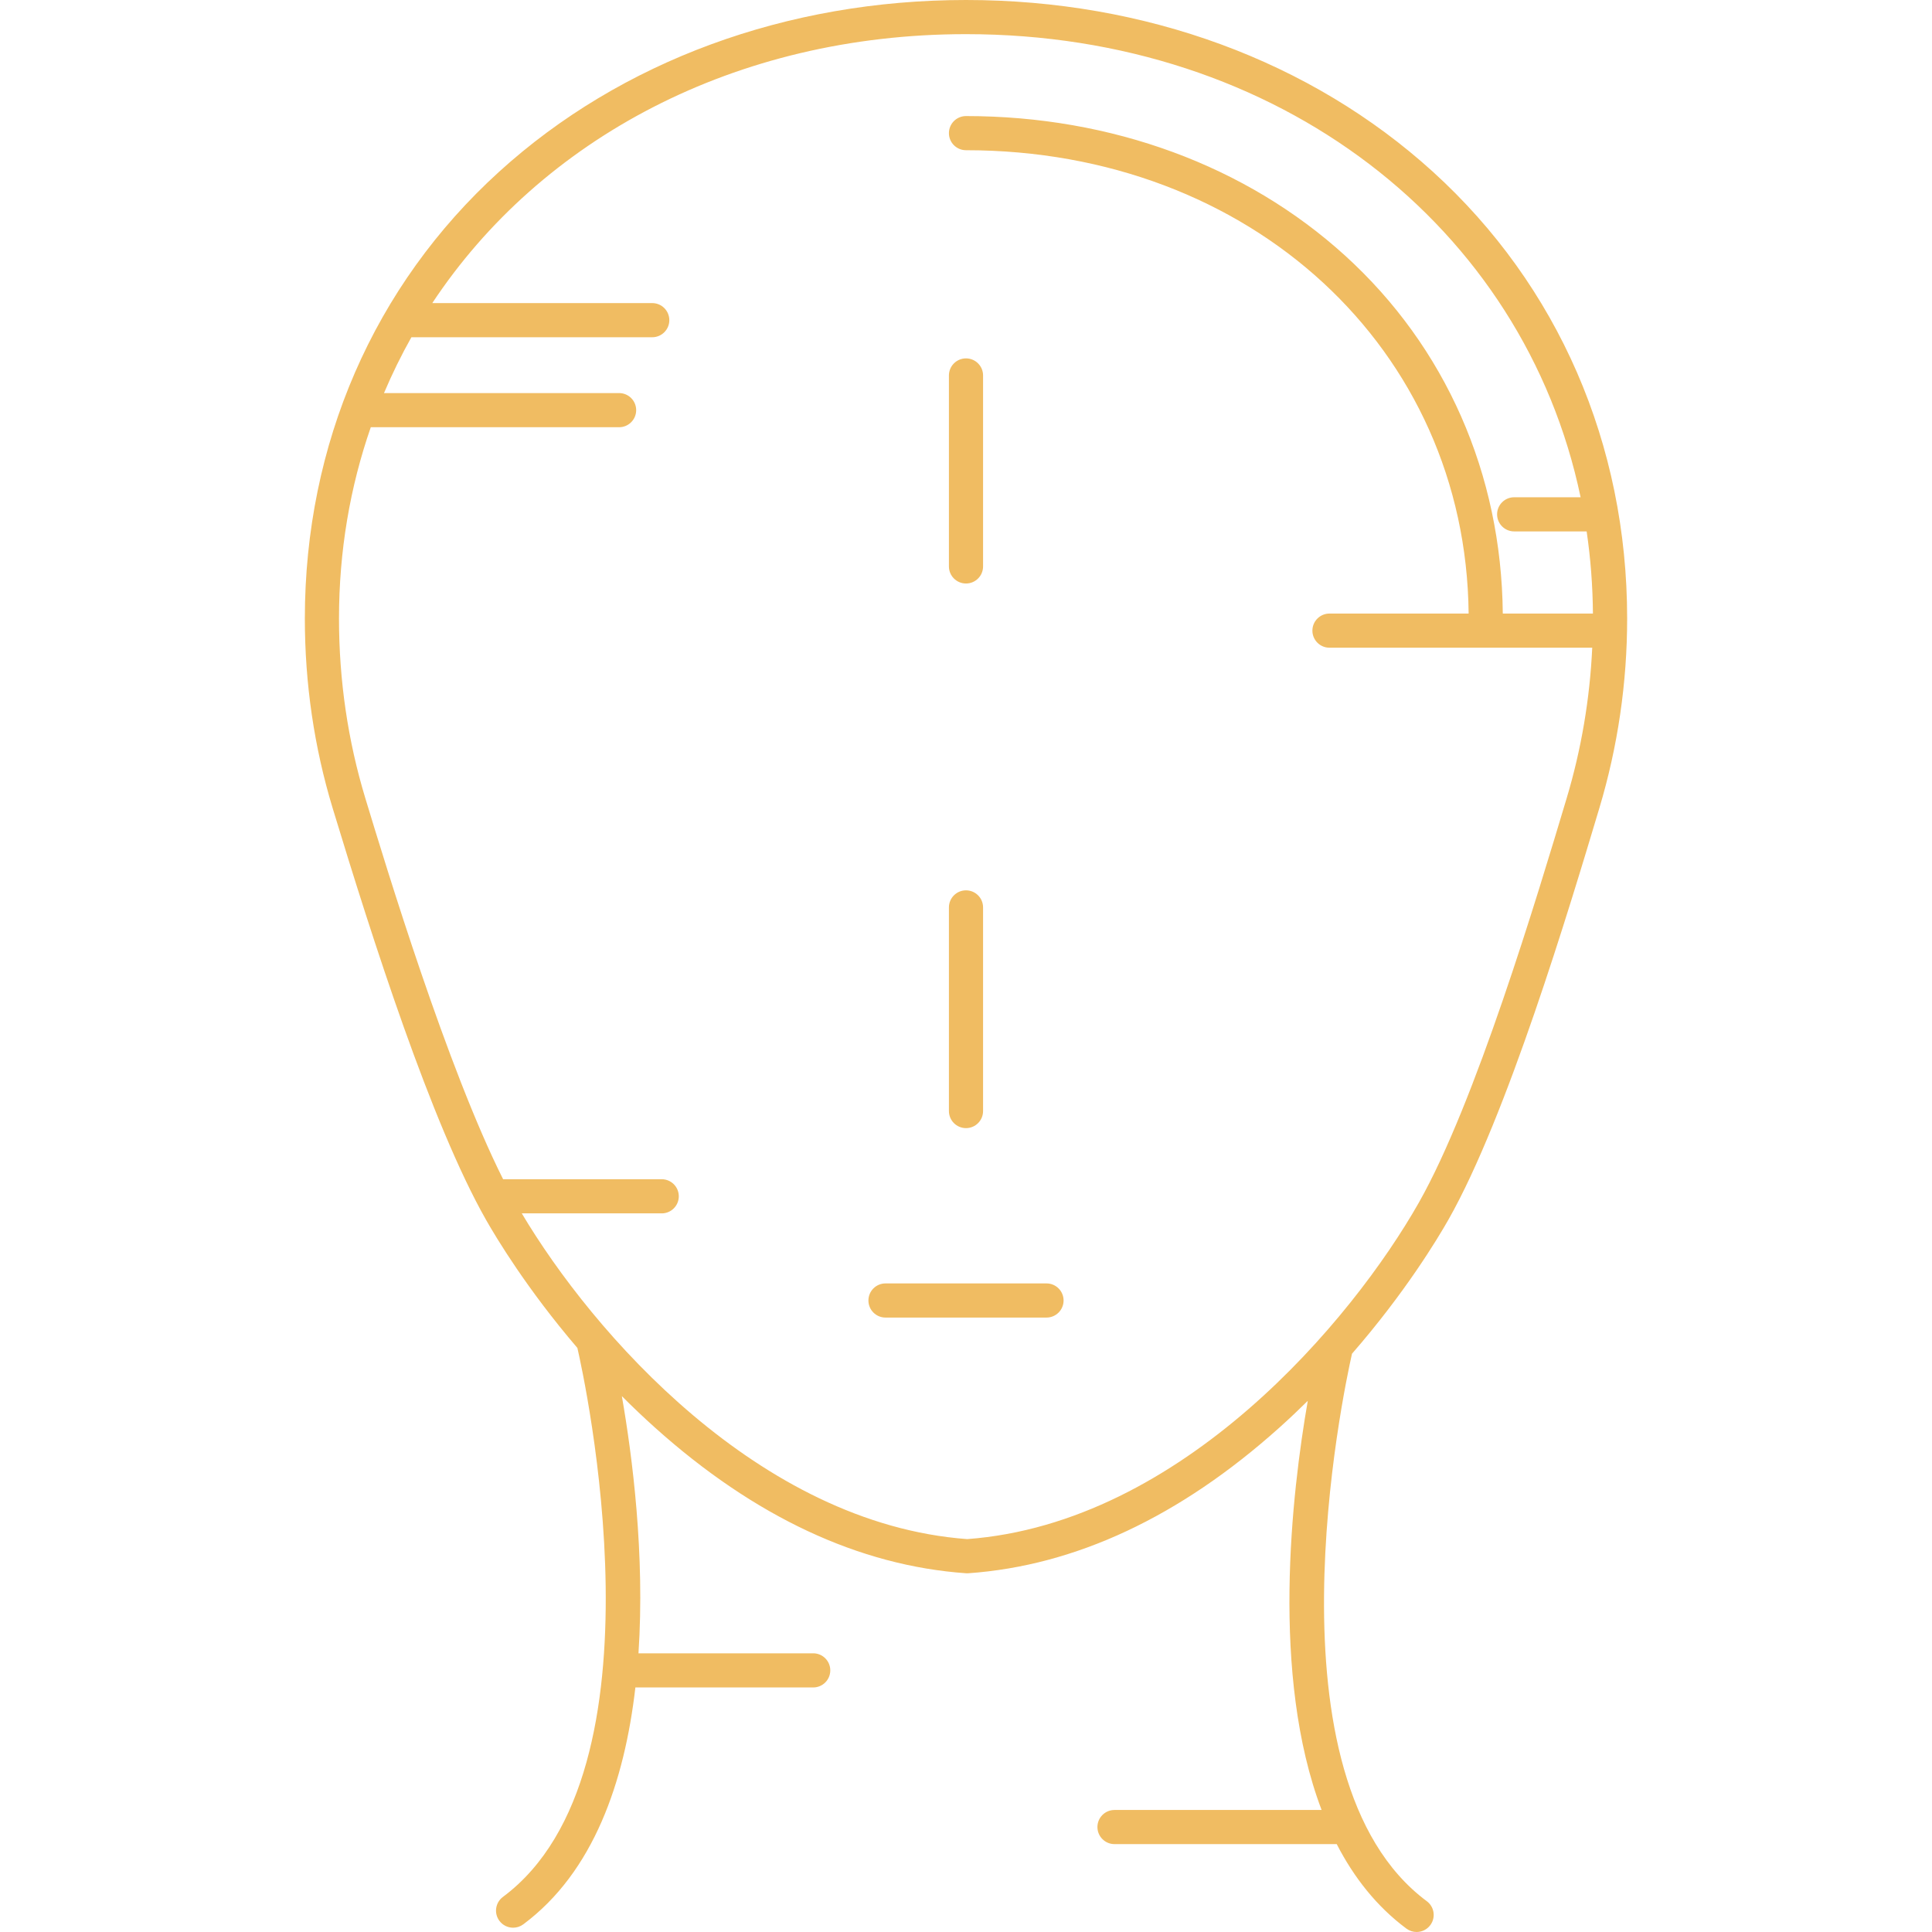
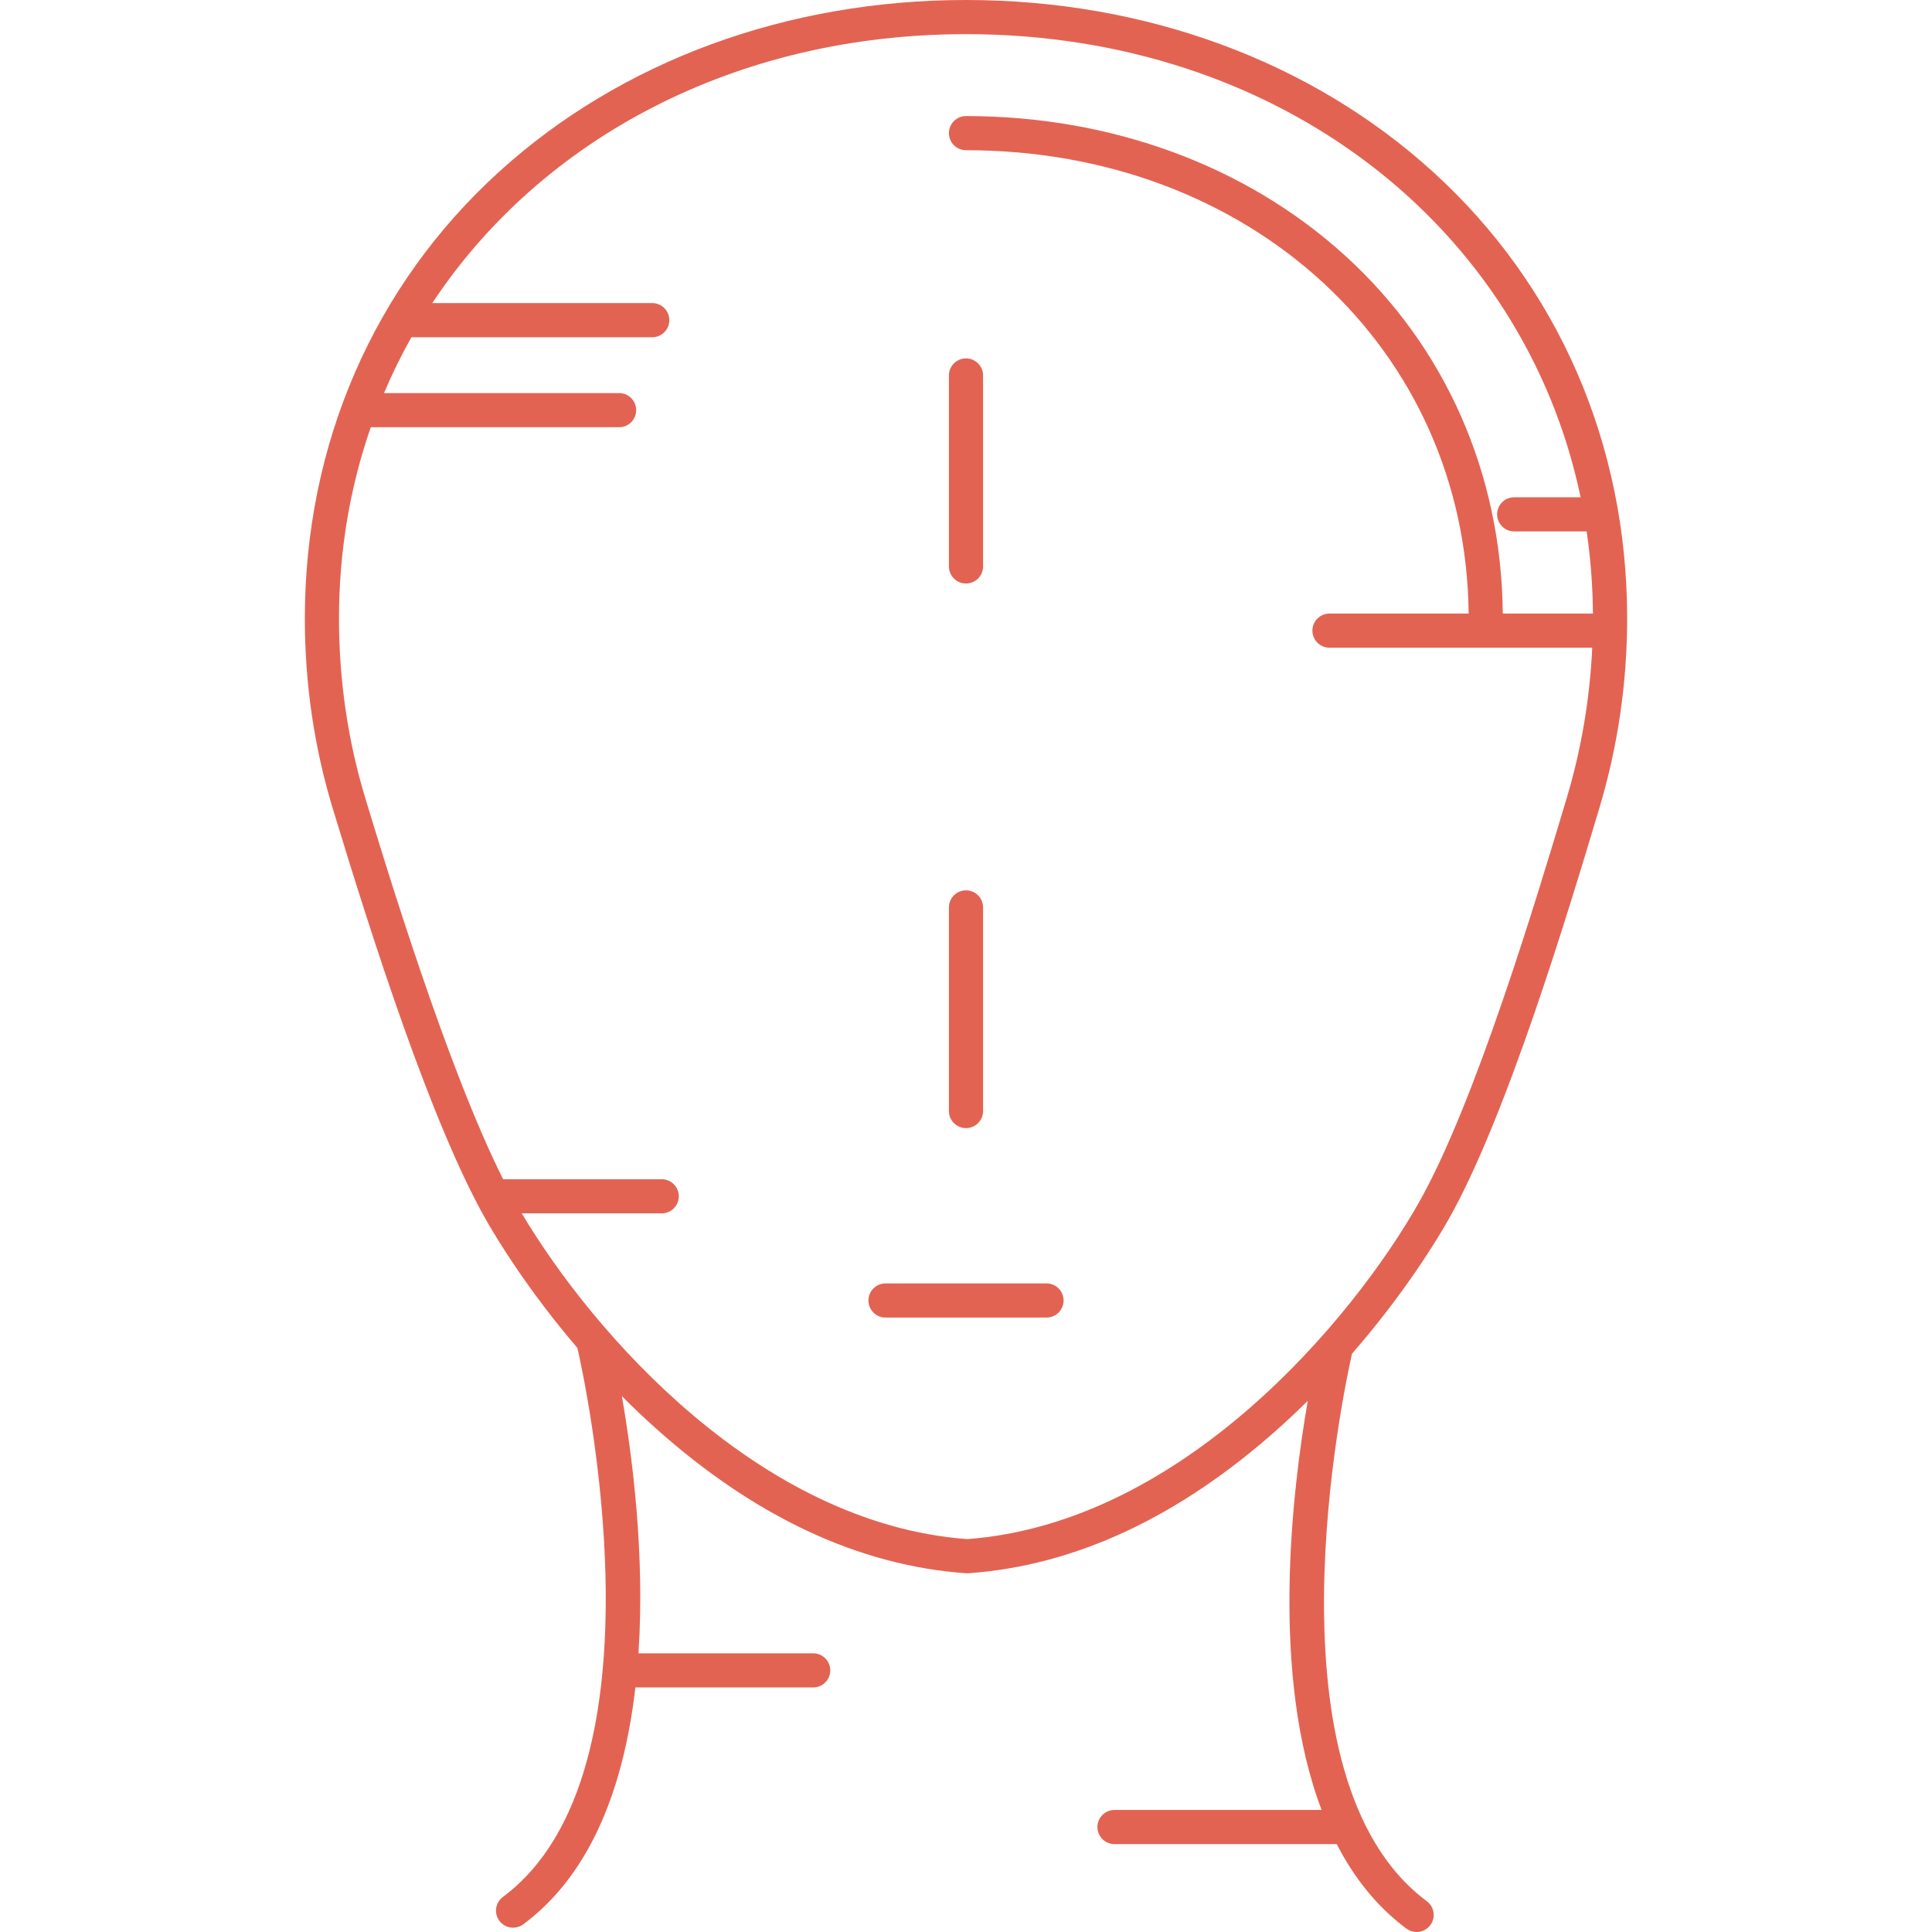
<svg xmlns="http://www.w3.org/2000/svg" version="1.1" id="Capa_1" x="0px" y="0px" viewBox="0 0 480.917 480.917" style="enable-background:new 0 0 480.917 480.917;" xml:space="preserve" width="512px" height="512px">
  <g>
-     <path d="M356.683,42.757C326.336,15.185,285.06,0,240.458,0c-44.602,0-85.877,15.185-116.225,42.757   c-31.179,28.329-48.35,67.823-48.35,111.207c0,16.193,2.33,32.077,6.923,47.21c9.861,32.478,24.542,78.427,38.132,102.388   c2.637,4.649,10.313,17.4,22.785,31.968c1.63,7.085,23.328,105.526-18.538,136.657c-1.883,1.401-2.275,4.063-0.875,5.947   c0.835,1.122,2.116,1.714,3.414,1.714c0.881,0,1.771-0.273,2.533-0.84c17.487-13.003,25.197-35.486,27.904-58.965h44.265   c2.347,0,4.25-1.903,4.25-4.25s-1.903-4.25-4.25-4.25h-43.495c1.634-24.546-1.527-49.059-4.137-64.015   c2.613,2.624,5.366,5.251,8.264,7.851c24.716,22.167,50.756,34.358,77.396,36.237c0.1,0.007,0.199,0.011,0.299,0.011   c0.1,0,0.2-0.003,0.299-0.011c26.64-1.879,52.679-14.07,77.396-36.237c2.468-2.213,4.827-4.447,7.088-6.682   c-4.003,22.986-9.279,68.372,3.441,101.844h-51.554c-2.347,0-4.25,1.903-4.25,4.25c0,2.347,1.903,4.25,4.25,4.25h55.317   c4.266,8.286,9.927,15.515,17.35,21.034c0.762,0.566,1.651,0.84,2.533,0.84c1.298,0,2.58-0.593,3.414-1.714   c1.4-1.884,1.009-4.546-0.874-5.947c-41.222-30.652-20.786-126.703-18.622-136.283c13.206-15.163,21.304-28.607,24.027-33.409   c14.527-25.615,30.075-77.479,37.546-102.403c4.591-15.318,6.919-31.197,6.919-47.196   C405.033,110.58,387.862,71.086,356.683,42.757z M353.174,299.37c-16.608,29.28-58.941,79.801-112.421,83.747   c-51.892-3.829-93.287-51.505-110.871-81.082h34.835c2.347,0,4.25-1.903,4.25-4.25c0-2.347-1.903-4.25-4.25-4.25h-39.481   c-13.92-27.731-29.072-77.626-34.295-94.829c-4.351-14.332-6.557-29.386-6.557-44.741c0-16.831,2.764-32.821,7.914-47.62h61.809   c2.347,0,4.25-1.903,4.25-4.25c0-2.347-1.903-4.25-4.25-4.25H95.584c2.022-4.776,4.297-9.415,6.82-13.898h59.955   c2.347,0,4.25-1.903,4.25-4.25c0-2.347-1.903-4.25-4.25-4.25h-54.754C134.631,34.608,182.974,8.5,240.458,8.5   c77.807,0,138.881,47.821,152.99,115.28h-16.538c-2.347,0-4.25,1.903-4.25,4.25c0,2.347,1.903,4.25,4.25,4.25h18.041   c0.979,6.653,1.509,13.477,1.565,20.449h-22.439c-0.323-34.759-14.234-66.369-39.273-89.118   c-24.642-22.389-58.148-34.719-94.347-34.719c-2.347,0-4.25,1.903-4.25,4.25c0,2.347,1.903,4.25,4.25,4.25   c70.895,0,124.455,49.496,125.119,115.336h-34.642c-2.347,0-4.25,1.903-4.25,4.25s1.903,4.25,4.25,4.25h65.408   c-0.592,12.706-2.714,25.288-6.372,37.491C382.589,223.346,367.228,274.589,353.174,299.37z" fill="#f0bc62" />
-     <path d="M260.499,319.47h-40.081c-2.347,0-4.25,1.903-4.25,4.25s1.903,4.25,4.25,4.25h40.081c2.347,0,4.25-1.903,4.25-4.25   S262.846,319.47,260.499,319.47z" fill="#f0bc62" />
-     <path d="M240.458,145.247c2.347,0,4.25-1.903,4.25-4.25V93.46c0-2.347-1.903-4.25-4.25-4.25c-2.347,0-4.25,1.903-4.25,4.25v47.537   C236.208,143.344,238.111,145.247,240.458,145.247z" fill="#f0bc62" />
-     <path d="M240.458,280.815c2.347,0,4.25-1.903,4.25-4.25v-50.69c0-2.347-1.903-4.25-4.25-4.25c-2.347,0-4.25,1.903-4.25,4.25v50.69   C236.208,278.913,238.111,280.815,240.458,280.815z" fill="#f0bc62" />
+     <path d="M356.683,42.757C326.336,15.185,285.06,0,240.458,0c-44.602,0-85.877,15.185-116.225,42.757   c-31.179,28.329-48.35,67.823-48.35,111.207c0,16.193,2.33,32.077,6.923,47.21c9.861,32.478,24.542,78.427,38.132,102.388   c2.637,4.649,10.313,17.4,22.785,31.968c1.63,7.085,23.328,105.526-18.538,136.657c-1.883,1.401-2.275,4.063-0.875,5.947   c0.835,1.122,2.116,1.714,3.414,1.714c0.881,0,1.771-0.273,2.533-0.84c17.487-13.003,25.197-35.486,27.904-58.965h44.265   c2.347,0,4.25-1.903,4.25-4.25s-1.903-4.25-4.25-4.25h-43.495c1.634-24.546-1.527-49.059-4.137-64.015   c2.613,2.624,5.366,5.251,8.264,7.851c24.716,22.167,50.756,34.358,77.396,36.237c0.1,0.007,0.199,0.011,0.299,0.011   c0.1,0,0.2-0.003,0.299-0.011c26.64-1.879,52.679-14.07,77.396-36.237c2.468-2.213,4.827-4.447,7.088-6.682   c-4.003,22.986-9.279,68.372,3.441,101.844h-51.554c-2.347,0-4.25,1.903-4.25,4.25c0,2.347,1.903,4.25,4.25,4.25h55.317   c4.266,8.286,9.927,15.515,17.35,21.034c0.762,0.566,1.651,0.84,2.533,0.84c1.298,0,2.58-0.593,3.414-1.714   c1.4-1.884,1.009-4.546-0.874-5.947c-41.222-30.652-20.786-126.703-18.622-136.283c13.206-15.163,21.304-28.607,24.027-33.409   c14.527-25.615,30.075-77.479,37.546-102.403c4.591-15.318,6.919-31.197,6.919-47.196   C405.033,110.58,387.862,71.086,356.683,42.757z M353.174,299.37c-16.608,29.28-58.941,79.801-112.421,83.747   c-51.892-3.829-93.287-51.505-110.871-81.082h34.835c2.347,0,4.25-1.903,4.25-4.25c0-2.347-1.903-4.25-4.25-4.25h-39.481   c-13.92-27.731-29.072-77.626-34.295-94.829c-4.351-14.332-6.557-29.386-6.557-44.741c0-16.831,2.764-32.821,7.914-47.62h61.809   c2.347,0,4.25-1.903,4.25-4.25c0-2.347-1.903-4.25-4.25-4.25H95.584c2.022-4.776,4.297-9.415,6.82-13.898h59.955   c2.347,0,4.25-1.903,4.25-4.25c0-2.347-1.903-4.25-4.25-4.25h-54.754C134.631,34.608,182.974,8.5,240.458,8.5   c77.807,0,138.881,47.821,152.99,115.28h-16.538c-2.347,0-4.25,1.903-4.25,4.25c0,2.347,1.903,4.25,4.25,4.25h18.041   c0.979,6.653,1.509,13.477,1.565,20.449h-22.439c-0.323-34.759-14.234-66.369-39.273-89.118   c-24.642-22.389-58.148-34.719-94.347-34.719c-2.347,0-4.25,1.903-4.25,4.25c0,2.347,1.903,4.25,4.25,4.25   c70.895,0,124.455,49.496,125.119,115.336h-34.642c-2.347,0-4.25,1.903-4.25,4.25s1.903,4.25,4.25,4.25h65.408   c-0.592,12.706-2.714,25.288-6.372,37.491C382.589,223.346,367.228,274.589,353.174,299.37z" fill="#E36352" />
+     <path d="M260.499,319.47h-40.081c-2.347,0-4.25,1.903-4.25,4.25s1.903,4.25,4.25,4.25h40.081c2.347,0,4.25-1.903,4.25-4.25   S262.846,319.47,260.499,319.47z" fill="#E36352" />
+     <path d="M240.458,145.247c2.347,0,4.25-1.903,4.25-4.25V93.46c0-2.347-1.903-4.25-4.25-4.25c-2.347,0-4.25,1.903-4.25,4.25v47.537   C236.208,143.344,238.111,145.247,240.458,145.247z" fill="#E36352" />
+     <path d="M240.458,280.815c2.347,0,4.25-1.903,4.25-4.25v-50.69c0-2.347-1.903-4.25-4.25-4.25c-2.347,0-4.25,1.903-4.25,4.25v50.69   C236.208,278.913,238.111,280.815,240.458,280.815z" fill="#E36352" />
  </g>
  <g>
</g>
  <g>
</g>
  <g>
</g>
  <g>
</g>
  <g>
</g>
  <g>
</g>
  <g>
</g>
  <g>
</g>
  <g>
</g>
  <g>
</g>
  <g>
</g>
  <g>
</g>
  <g>
</g>
  <g>
</g>
  <g>
</g>
</svg>
